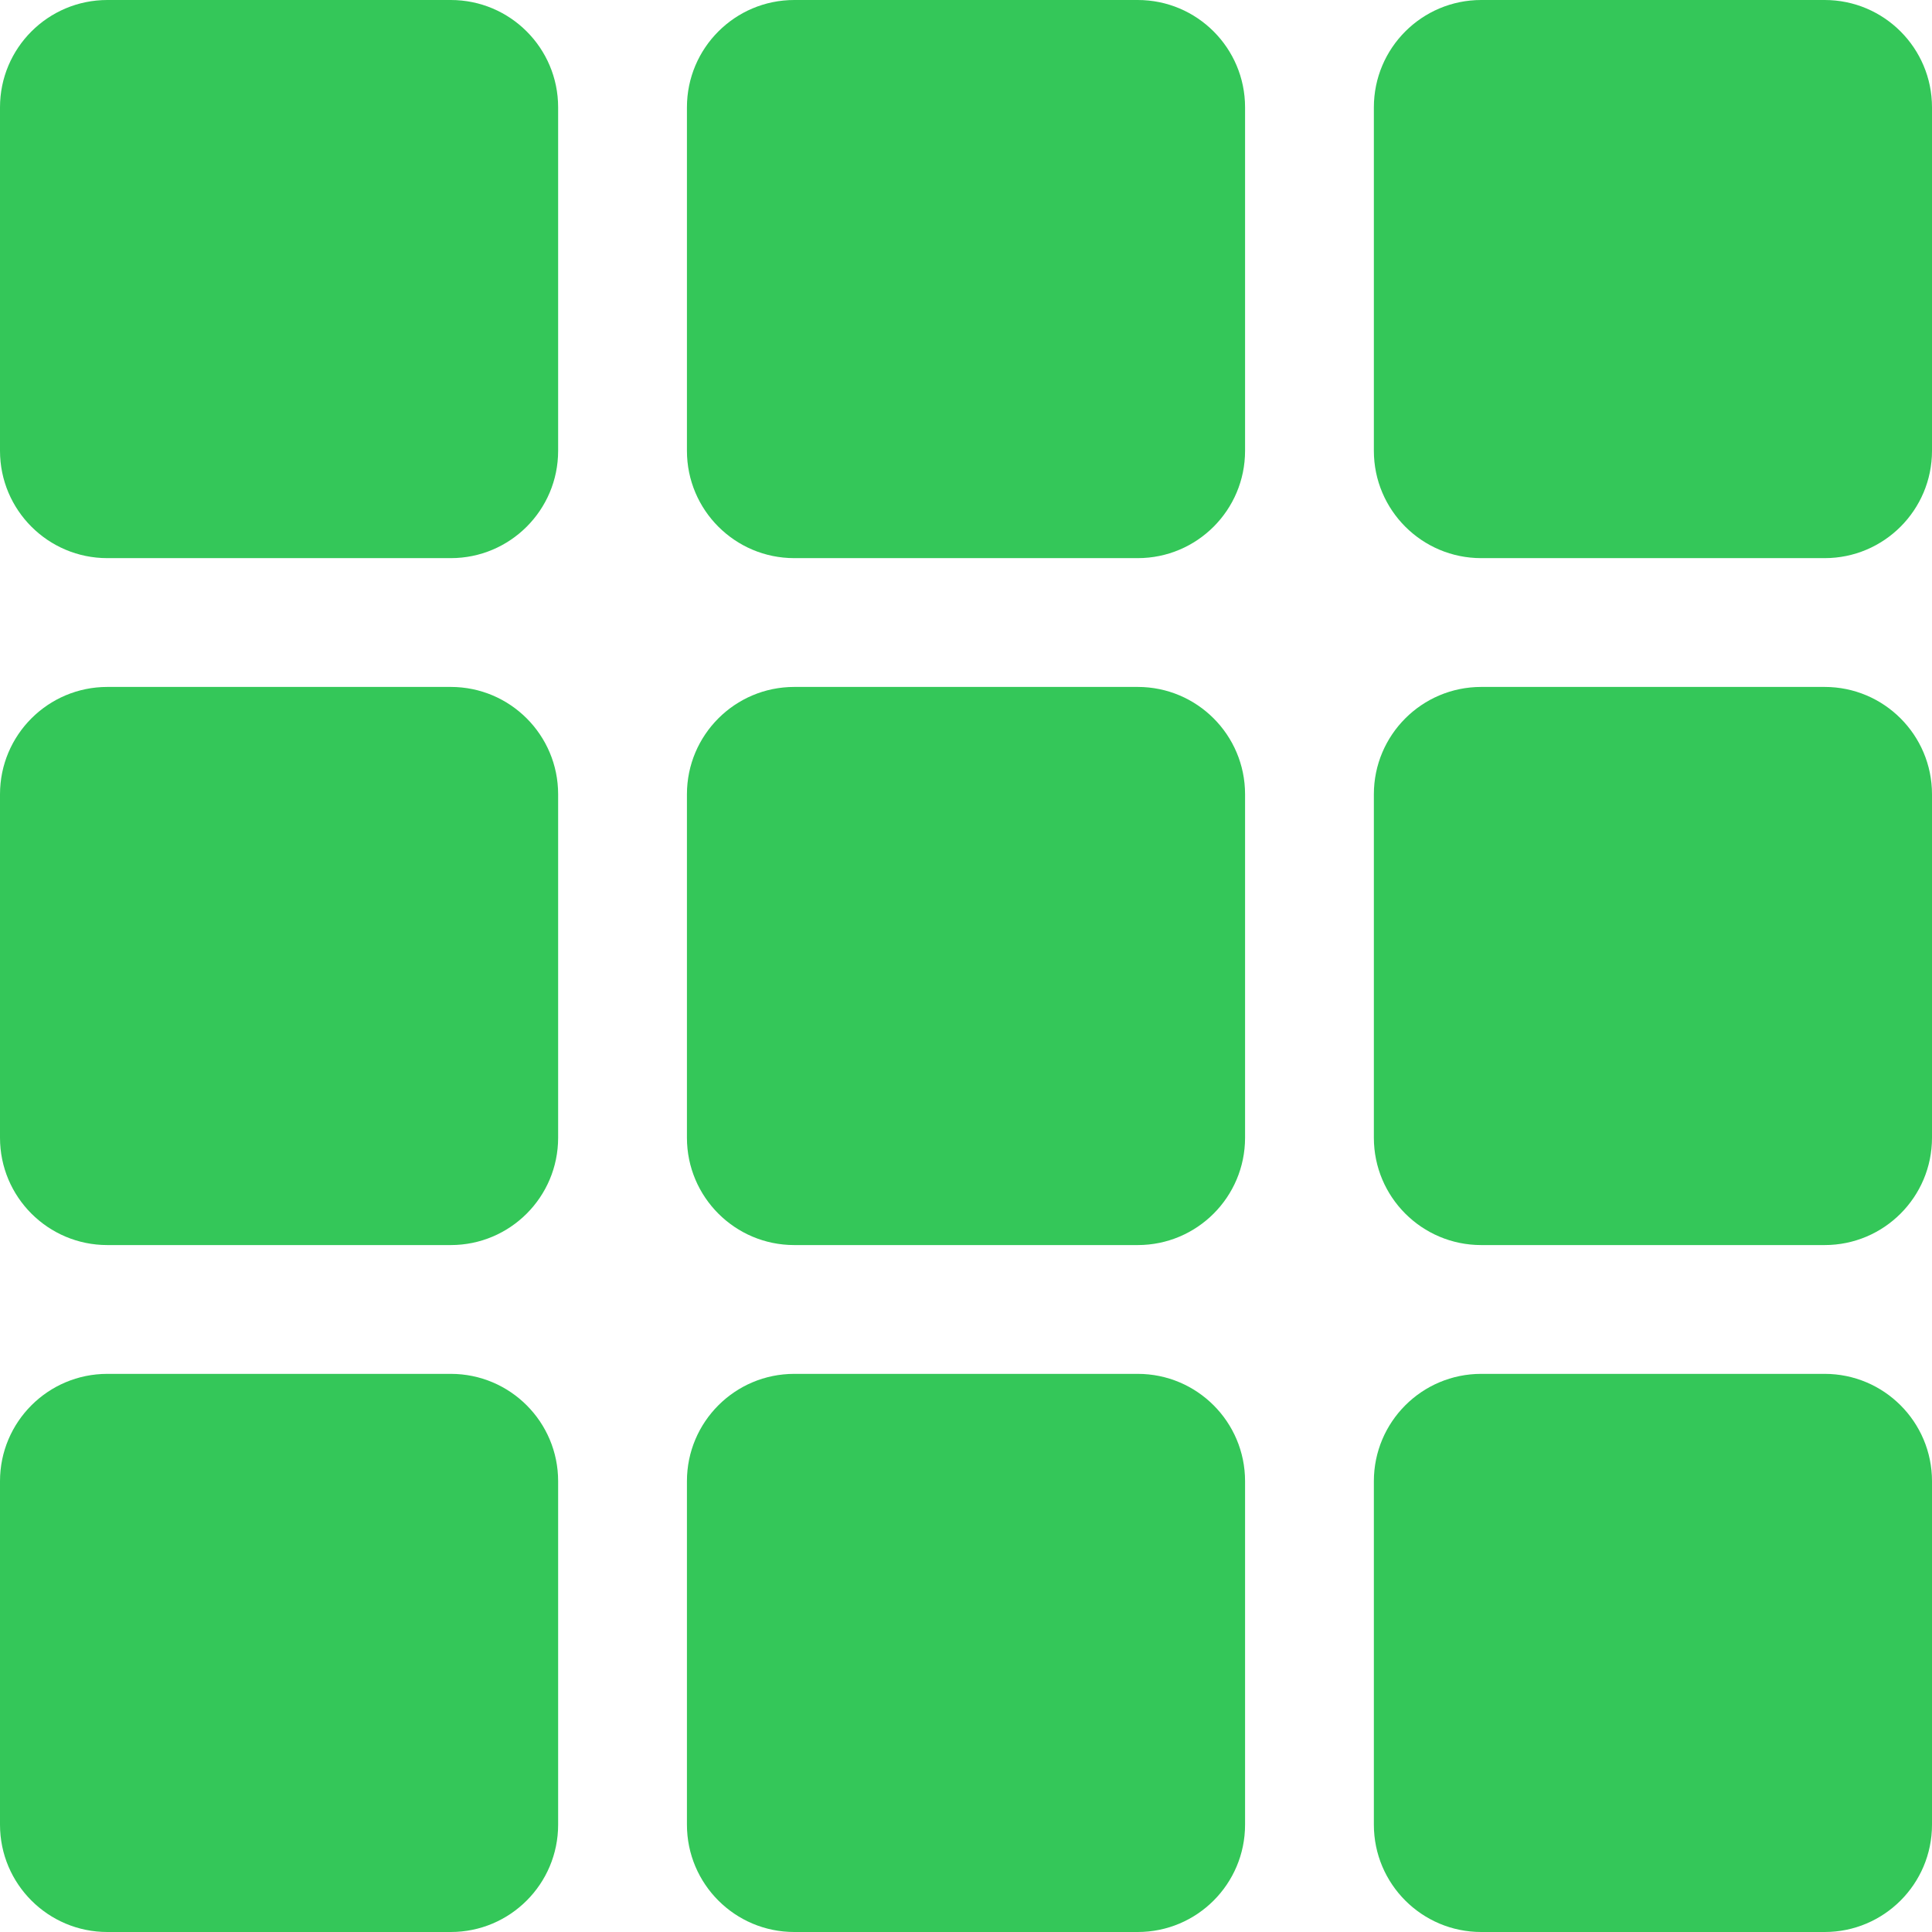
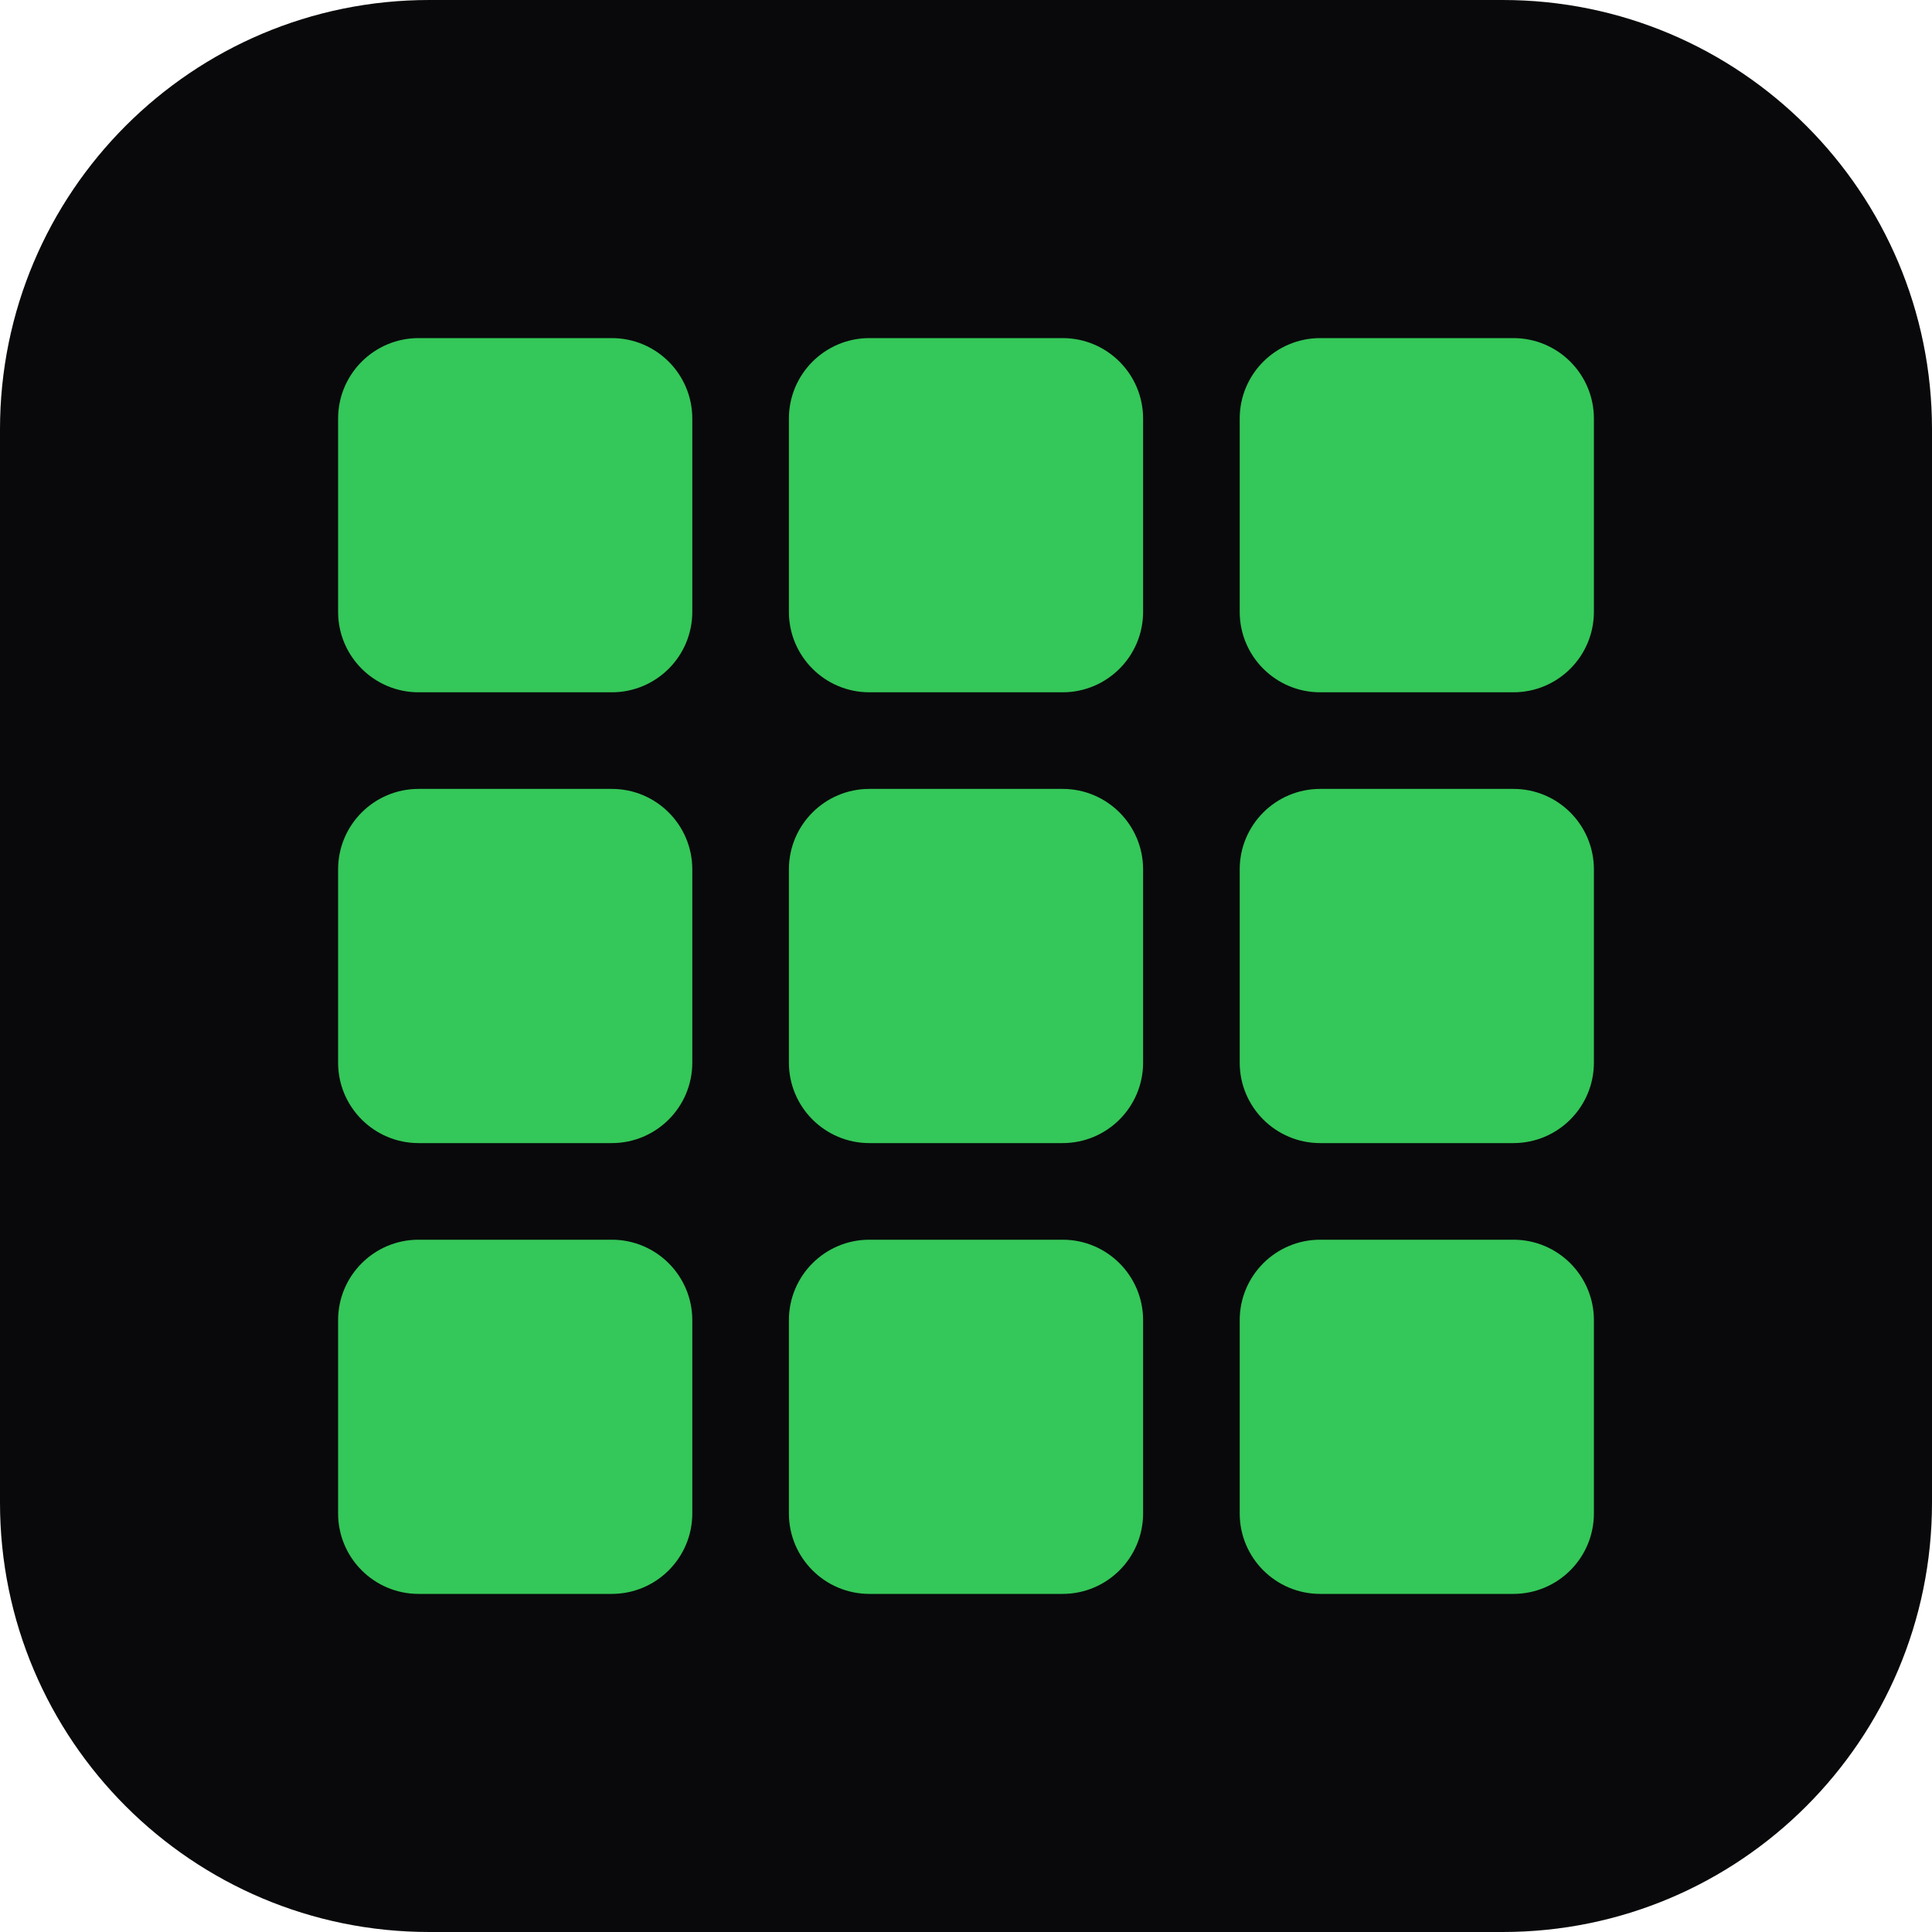
<svg xmlns="http://www.w3.org/2000/svg" width="180" height="180" viewBox="0 0 180 180" fill="none">
-   <rect x="0" y="0" width="52" height="52" rx="10" fill="#34C759" />
-   <rect x="64" y="0" width="52" height="52" rx="10" fill="#34C759" />
-   <rect x="128" y="0" width="52" height="52" rx="10" fill="#34C759" />
-   <rect x="0" y="64" width="52" height="52" rx="10" fill="#34C759" />
-   <rect x="64" y="64" width="52" height="52" rx="10" fill="#34C759" />
-   <rect x="128" y="64" width="52" height="52" rx="10" fill="#34C759" />
-   <rect x="0" y="128" width="52" height="52" rx="10" fill="#34C759" />
-   <rect x="64" y="128" width="52" height="52" rx="10" fill="#34C759" />
-   <rect x="128" y="128" width="52" height="52" rx="10" fill="#34C759" />
+   <rect width="180" height="180" rx="40" fill="#09090b" />
+   <rect x="31.5" y="31.5" width="33" height="33" rx="7.5" fill="#34C759" />
+   <rect x="73.5" y="31.5" width="33" height="33" rx="7.5" fill="#34C759" />
+   <rect x="115.5" y="31.5" width="33" height="33" rx="7.5" fill="#34C759" />
+   <rect x="31.5" y="73.5" width="33" height="33" rx="7.5" fill="#34C759" />
+   <rect x="73.5" y="73.5" width="33" height="33" rx="7.5" fill="#34C759" />
+   <rect x="115.5" y="73.5" width="33" height="33" rx="7.5" fill="#34C759" />
+   <rect x="31.5" y="115.5" width="33" height="33" rx="7.5" fill="#34C759" />
+   <rect x="73.5" y="115.5" width="33" height="33" rx="7.5" fill="#34C759" />
+   <rect x="115.5" y="115.5" width="33" height="33" rx="7.5" fill="#34C759" />
</svg>
